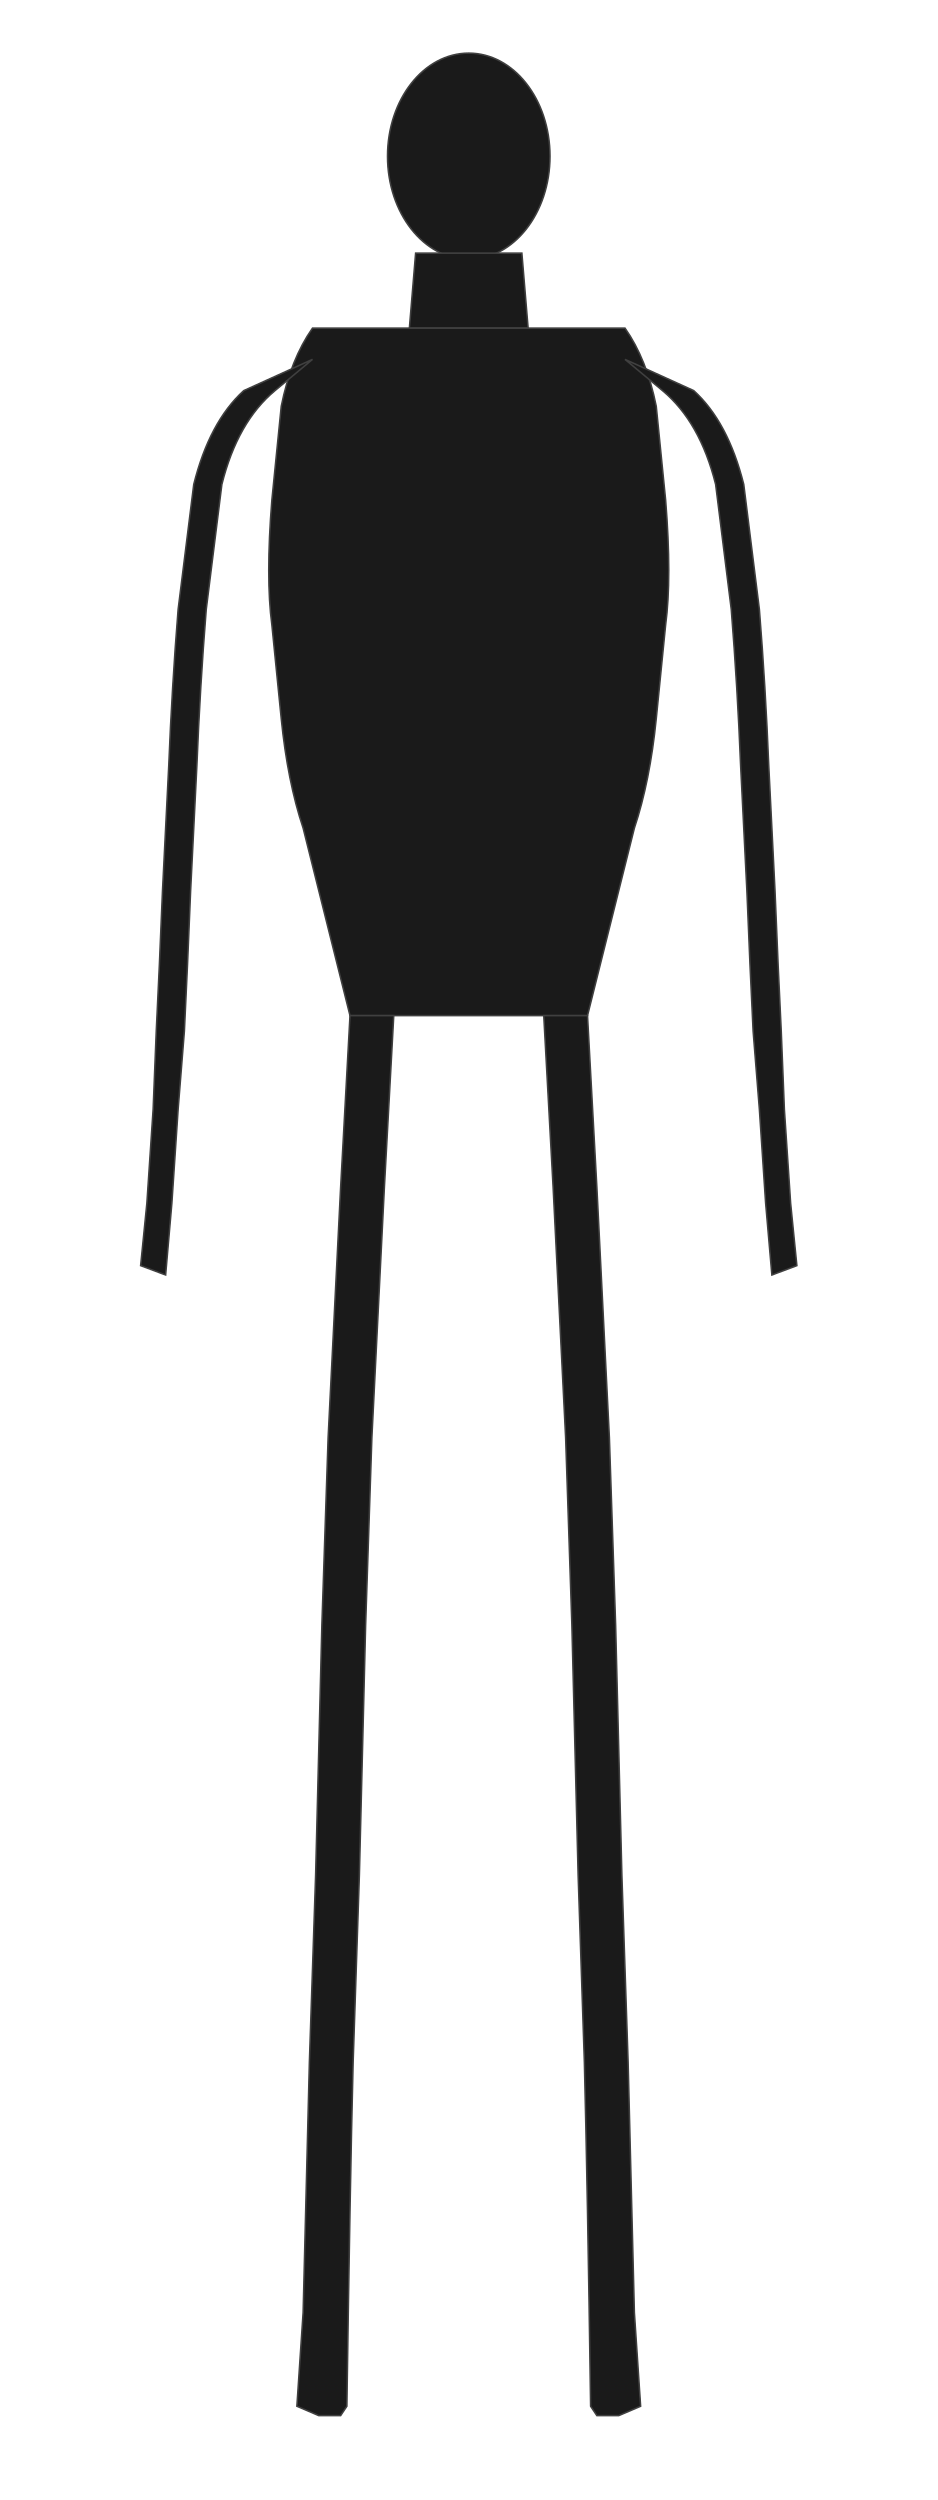
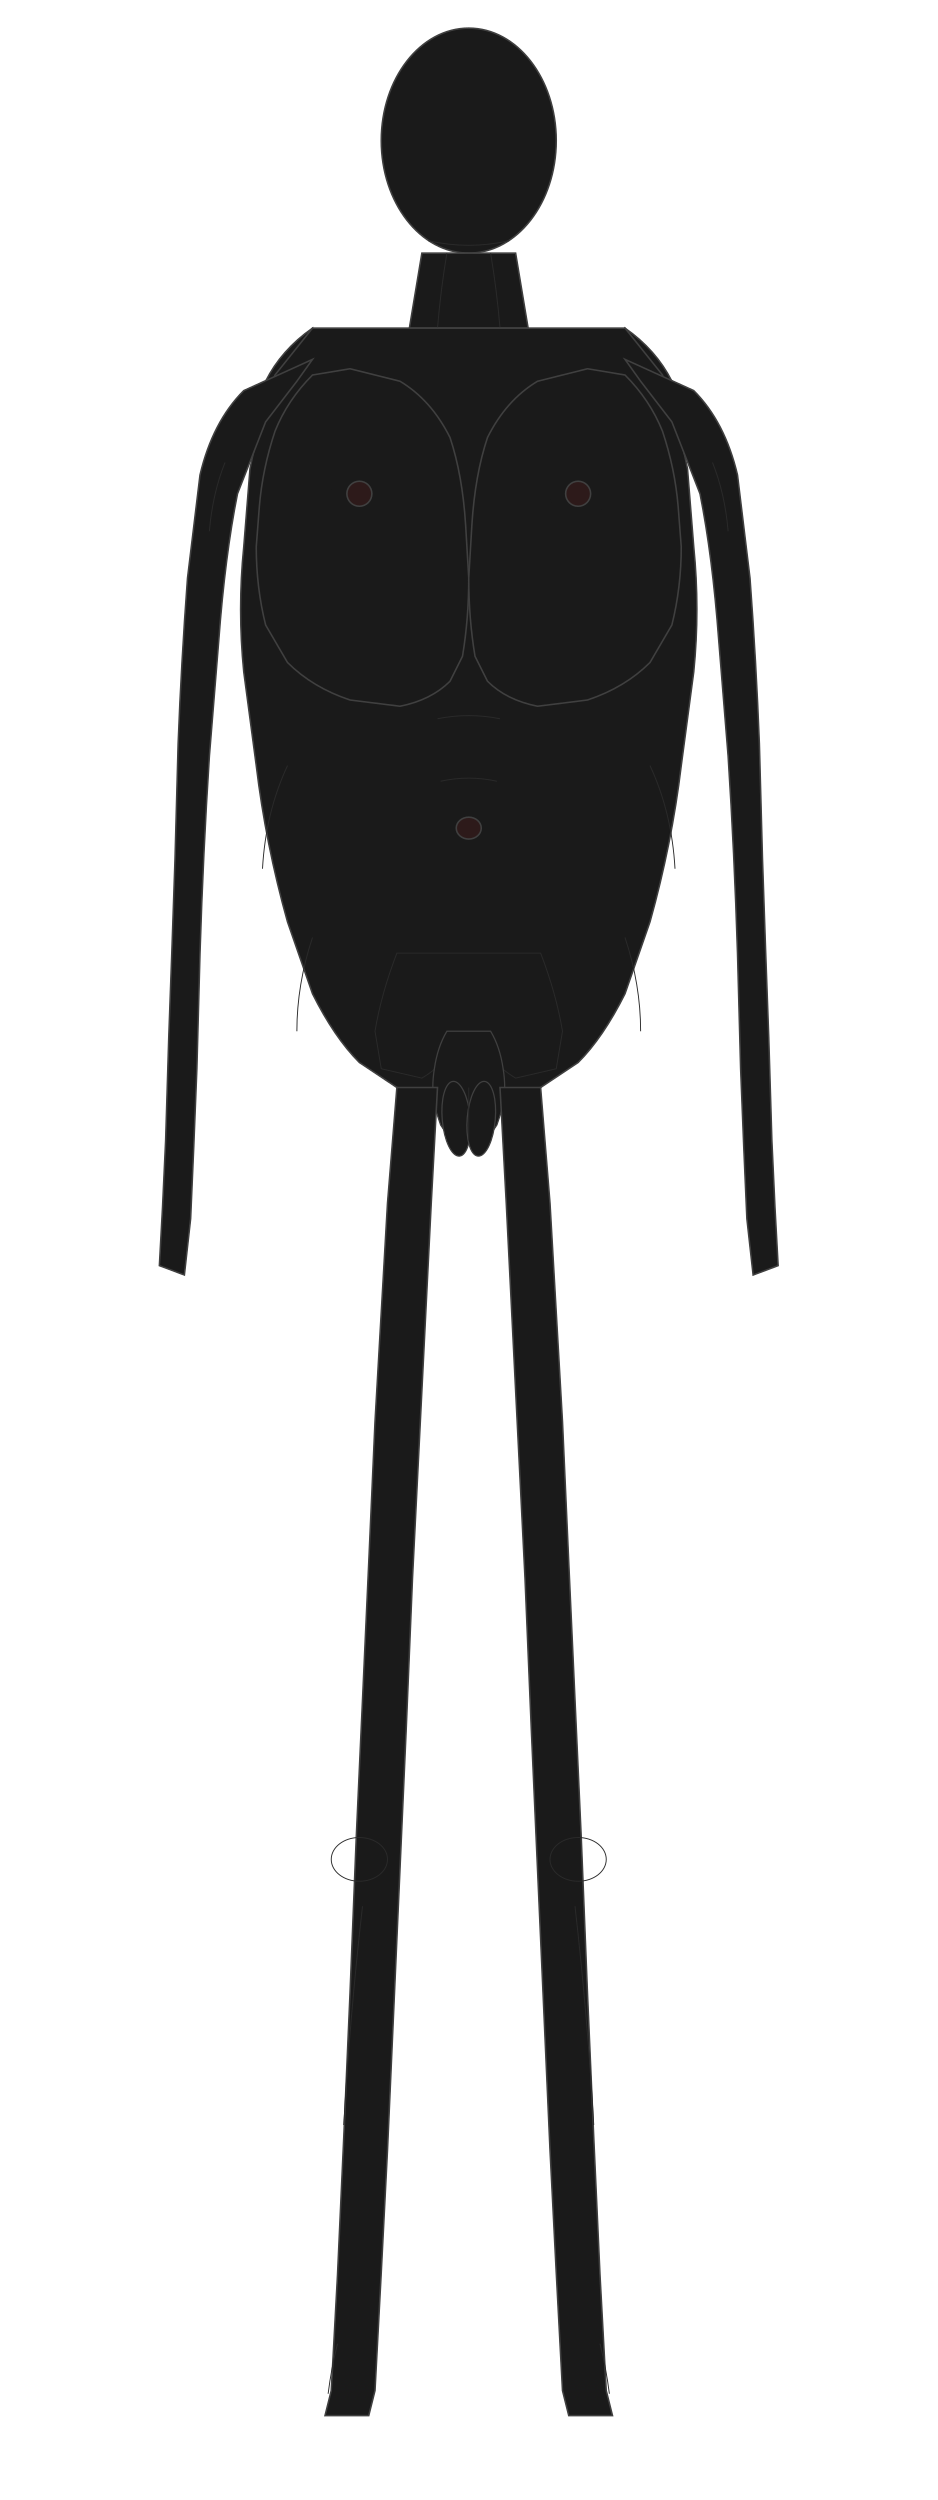
<svg xmlns="http://www.w3.org/2000/svg" viewBox="0 0 300 800">
  <defs>
    <style>
      .body-outline { fill: #1a1a1a; stroke: #404040; stroke-width: 0.5; }
+       .muscle-definition { fill: none; stroke: #2a2a2a; stroke-width: 0.3; }
+       .nipple { fill: #2d1a1a; }
+       .areola { fill: #25 1515; stroke: none; }
+       .genital-detail { fill: #1a1a1a; stroke: #404040; stroke-width: 0.4; }
      .clickable-region { fill: transparent; stroke: none; cursor: pointer; transition: all 0.2s; }
      .clickable-region:hover { fill: rgba(139, 0, 0, 0.3); stroke: #8B0000; stroke-width: 1; }
      .clickable-region.selected { fill: rgba(139, 0, 0, 0.5); stroke: #8B0000; stroke-width: 1.5; }
    </style>
  </defs>
  <g class="body-outline">
-     <ellipse cx="150" cy="50" rx="26" ry="33" />
-     <path d="M 133 81 L 131 105 L 169 105 L 167 81 Z" />
-     <path d="       M 100 105       Q 93 115, 90 130       L 87 160       Q 85 185, 87 200       L 90 230       Q 92 250, 97 265       L 102 285       Q 107 305, 112 325       L 188 325       Q 193 305, 198 285       L 203 265       Q 208 250, 210 230       L 213 200       Q 215 185, 213 160       L 210 130       Q 207 115, 200 105       Z     " />
-     <path d="       M 100 115       L 78 125       Q 67 135, 62 155       L 57 195       Q 55 220, 54 245       L 52 285       Q 51 310, 50 330       L 49 355       Q 48 370, 47 385       L 45 405       L 53 408       L 55 385       Q 56 370, 57 355       L 59 330       Q 60 310, 61 285       L 63 245       Q 64 220, 66 195       L 71 155       Q 76 135, 88 125       Z     " />
-     <path d="       M 200 115       L 222 125       Q 233 135, 238 155       L 243 195       Q 245 220, 246 245       L 248 285       Q 249 310, 250 330       L 251 355       Q 252 370, 253 385       L 255 405       L 247 408       L 245 385       Q 244 370, 243 355       L 241 330       Q 240 310, 239 285       L 237 245       Q 236 220, 234 195       L 229 155       Q 224 135, 212 125       Z     " />
-     <path d="       M 112 325       L 109 380       Q 107 420, 105 460       L 103 520       Q 102 560, 101 600       L 99 660       Q 98 700, 97 740       L 95 770       L 102 773       L 109 773       L 111 770       Q 112 700, 113 660       L 115 600       Q 116 560, 117 520       L 119 460       Q 121 420, 123 380       L 126 325       Z     " />
-     <path d="       M 188 325       L 191 380       Q 193 420, 195 460       L 197 520       Q 198 560, 199 600       L 201 660       Q 202 700, 203 740       L 205 770       L 198 773       L 191 773       L 189 770       Q 188 700, 187 660       L 185 600       Q 184 560, 183 520       L 181 460       Q 179 420, 177 380       L 174 325       Z     " />
+     <ellipse cx="150" cy="45" rx="28" ry="36" />
+     <path d="M 137 77 Q 150 80, 163 77" class="muscle-definition" />
+     <path d="M 135 81 Q 133 93, 131 105 L 169 105 Q 167 93, 165 81 Z" />
+     <path d="M 143 81 Q 141 93, 140 105" class="muscle-definition" />
+     <path d="M 157 81 Q 159 93, 160 105" class="muscle-definition" />
+     <path d="       M 100 105       Q 90 112, 85 122       Q 80 132, 78 145       L 88 150       Q 94 145, 100 142       Z     " />
+     <path d="       M 200 105       Q 210 112, 215 122       Q 220 132, 222 145       L 212 150       Q 206 145, 200 142       Z     " />
+     <path d="       M 100 105       L 88 120       Q 83 135, 80 150       L 78 175       Q 76 195, 78 215       L 82 245       Q 85 270, 92 295       L 100 318       Q 107 332, 115 340       L 127 348       Q 135 350, 145 348       L 150 346       L 155 348       Q 165 350, 173 348       L 185 340       Q 193 332, 200 318       L 208 295       Q 215 270, 218 245       L 222 215       Q 224 195, 222 175       L 220 150       Q 217 135, 212 120       L 200 105       Z     " />
+     <path d="       M 100 120       Q 92 128, 88 138       Q 84 150, 83 162       L 82 175       Q 82 188, 85 200       L 92 212       Q 100 220, 112 224       L 128 226       Q 138 224, 144 218       L 148 210       Q 150 198, 150 185       L 149 168       Q 148 152, 144 140       Q 138 128, 128 122       L 112 118       Z     " class="body-outline" />
+     <path d="       M 200 120       Q 208 128, 212 138       Q 216 150, 217 162       L 218 175       Q 218 188, 215 200       L 208 212       Q 200 220, 188 224       L 172 226       Q 162 224, 156 218       L 152 210       Q 150 198, 150 185       L 151 168       Q 152 152, 156 140       Q 162 128, 172 122       L 188 118       Z     " class="body-outline" />
+     <circle cx="115" cy="158" r="9" class="areola" />
+     <circle cx="185" cy="158" r="9" class="areola" />
+     <circle cx="115" cy="158" r="4" class="nipple" />
+     <circle cx="185" cy="158" r="4" class="nipple" />
+     <path d="M 140 230 Q 150 228, 160 230" class="muscle-definition" />
+     <path d="M 141 250 Q 150 248, 159 250" class="muscle-definition" />
+     <ellipse cx="150" cy="265" rx="4" ry="3.5" class="nipple" />
+     <path d="M 92 245 Q 85 260, 84 278" class="muscle-definition" />
+     <path d="M 208 245 Q 215 260, 216 278" class="muscle-definition" />
+     <path d="M 100 300 Q 95 315, 95 330" class="muscle-definition" />
+     <path d="M 200 300 Q 205 315, 205 330" class="muscle-definition" />
+     <path d="       M 127 305       Q 122 318, 120 330       L 122 342       L 135 345       Q 140 342, 143 338       L 150 335       L 157 338       Q 160 342, 165 345       L 178 342       L 180 330       Q 178 318, 173 305       Z     " class="muscle-definition" />
+     <g class="genital-detail">
+       <path d="         M 143 330         Q 140 335, 139 342         Q 138 348, 139 354         L 141 360         Q 144 365, 150 366         Q 156 365, 159 360         L 161 354         Q 162 348, 161 342         Q 160 335, 157 330         Z       " />
+       <ellipse cx="146" cy="358" rx="4.5" ry="12" transform="rotate(-5 146 358)" />
+       <ellipse cx="154" cy="358" rx="4.5" ry="12" transform="rotate(5 154 358)" />
+       <path d="M 150 348 Q 150 356, 150 365" class="muscle-definition" />
+     </g>
+     <path d="       M 100 115       L 78 125       Q 68 135, 64 152       L 60 185       Q 58 212, 57 238       L 56 275       Q 55 305, 54 332       L 53 365       Q 52 388, 51 405       L 59 408       L 61 390       Q 62 368, 63 342       L 64 305       Q 65 273, 67 242       L 70 205       Q 72 178, 76 158       L 85 135       L 95 122       Z     " />
+     <path d="       M 200 115       L 222 125       Q 232 135, 236 152       L 240 185       Q 242 212, 243 238       L 244 275       Q 245 305, 246 332       L 247 365       Q 248 388, 249 405       L 241 408       L 239 390       Q 238 368, 237 342       L 236 305       Q 235 273, 233 242       L 230 205       Q 228 178, 224 158       L 215 135       L 205 122       Z     " />
+     <path d="M 72 148 Q 68 158, 67 170" class="muscle-definition" />
+     <path d="M 228 148 Q 232 158, 233 170" class="muscle-definition" />
+     <path d="       M 127 348       L 124 385       Q 122 420, 120 455       L 118 500       Q 116 545, 114 588       L 112 638       Q 110 685, 108 728       L 106 765       L 104 773       L 111 773       L 118 773       L 120 765       Q 122 728, 124 688       L 126 643       Q 128 598, 130 553       L 132 505       Q 134 465, 136 425       L 138 385       L 140 348       Z     " />
+     <path d="       M 173 348       L 176 385       Q 178 420, 180 455       L 182 500       Q 184 545, 186 588       L 188 638       Q 190 685, 192 728       L 194 765       L 196 773       L 189 773       L 182 773       L 180 765       Q 178 728, 176 688       L 174 643       Q 172 598, 170 553       L 168 505       Q 166 465, 164 425       L 162 385       L 160 348       Z     " />
+     <ellipse cx="115" cy="595" rx="9" ry="7" class="muscle-definition" />
+     <ellipse cx="185" cy="595" rx="9" ry="7" class="muscle-definition" />
+     <path d="M 116 610 Q 112 645, 110 680" class="muscle-definition" />
+     <path d="M 184 610 Q 188 645, 190 680" class="muscle-definition" />
+     <path d="M 108 750 Q 106 758, 105 766" class="muscle-definition" />
+     <path d="M 192 750 Q 194 758, 195 766" class="muscle-definition" />
  </g>
  <g class="clickable-regions">
    <path id="neck-front" class="clickable-region" d="M 133 81 L 131 105 L 169 105 L 167 81 Z" />
    <rect id="upper-chest" class="clickable-region" x="115" y="105" width="70" height="25" />
    <rect id="sternum" class="clickable-region" x="138" y="115" width="24" height="50" />
    <path id="left-upper-chest" class="clickable-region" d="M 100 115 Q 90 125, 90 140 L 90 160 Q 93 165, 105 163 L 135 160 Q 140 155, 140 140 L 140 120 Q 125 115, 110 115 Z" />
    <path id="right-upper-chest" class="clickable-region" d="M 200 115 Q 210 125, 210 140 L 210 160 Q 207 165, 195 163 L 165 160 Q 160 155, 160 140 L 160 120 Q 175 115, 190 115 Z" />
    <rect id="lower-chest" class="clickable-region" x="115" y="165" width="70" height="25" />
    <path id="left-outer-bicep" class="clickable-region" d="M 78 125 L 67 145 L 63 175 L 70 175 L 74 145 L 86 125 Z" />
    <path id="right-outer-bicep" class="clickable-region" d="M 222 125 L 233 145 L 237 175 L 230 175 L 226 145 L 214 125 Z" />
    <path id="left-inner-bicep" class="clickable-region" d="M 86 125 L 92 145 L 94 175 L 87 175 L 82 145 L 77 125 Z" />
    <path id="right-inner-bicep" class="clickable-region" d="M 214 125 L 208 145 L 206 175 L 213 175 L 218 145 L 223 125 Z" />
    <path id="left-outer-forearm" class="clickable-region" d="M 62 185 L 57 235 L 54 285 L 61 285 L 64 235 L 69 185 Z" />
    <path id="right-outer-forearm" class="clickable-region" d="M 238 185 L 243 235 L 246 285 L 239 285 L 236 235 L 231 185 Z" />
    <path id="left-inner-forearm" class="clickable-region" d="M 69 185 L 74 235 L 77 285 L 70 285 L 67 235 L 64 185 Z" />
    <path id="right-inner-forearm" class="clickable-region" d="M 231 185 L 226 235 L 223 285 L 230 285 L 233 235 L 236 185 Z" />
    <rect id="left-wrist-outer" class="clickable-region" x="50" y="295" width="10" height="30" />
    <rect id="right-wrist-outer" class="clickable-region" x="240" y="295" width="10" height="30" />
    <rect id="left-wrist-inner" class="clickable-region" x="60" y="295" width="10" height="30" />
    <rect id="right-wrist-inner" class="clickable-region" x="230" y="295" width="10" height="30" />
    <path id="left-hand" class="clickable-region" d="M 45 335 L 45 395 L 63 395 L 63 335 Z" />
    <path id="right-hand" class="clickable-region" d="M 237 335 L 237 395 L 255 395 L 255 335 Z" />
    <rect id="left-ribs" class="clickable-region" x="87" y="195" width="25" height="55" />
    <rect id="right-ribs" class="clickable-region" x="188" y="195" width="25" height="55" />
    <rect id="left-hip" class="clickable-region" x="92" y="260" width="25" height="55" />
    <rect id="right-hip" class="clickable-region" x="183" y="260" width="25" height="55" />
    <path id="left-outer-thigh" class="clickable-region" d="M 109 330 L 105 420 L 103 490 L 110 490 L 114 420 L 118 330 Z" />
    <path id="right-outer-thigh" class="clickable-region" d="M 191 330 L 195 420 L 197 490 L 190 490 L 186 420 L 182 330 Z" />
    <path id="left-inner-thigh" class="clickable-region" d="M 118 330 L 122 420 L 124 490 L 117 490 L 113 420 L 109 330 Z" />
    <path id="right-inner-thigh" class="clickable-region" d="M 182 330 L 178 420 L 176 490 L 183 490 L 187 420 L 191 330 Z" />
    <path id="left-front-thigh" class="clickable-region" d="M 112 340 L 110 430 L 108 500 L 115 500 L 117 430 L 119 340 Z" />
    <path id="right-front-thigh" class="clickable-region" d="M 188 340 L 190 430 L 192 500 L 185 500 L 183 430 L 181 340 Z" />
    <path id="left-outer-calf" class="clickable-region" d="M 103 520 L 101 630 L 97 720 L 104 720 L 108 630 L 110 520 Z" />
    <path id="right-outer-calf" class="clickable-region" d="M 197 520 L 199 630 L 203 720 L 196 720 L 192 630 L 190 520 Z" />
    <path id="left-inner-calf" class="clickable-region" d="M 110 520 L 112 630 L 114 720 L 107 720 L 105 630 L 103 520 Z" />
    <path id="right-inner-calf" class="clickable-region" d="M 190 520 L 188 630 L 186 720 L 193 720 L 195 630 L 197 520 Z" />
    <rect id="left-ankle-outer" class="clickable-region" x="95" y="740" width="10" height="25" />
    <rect id="right-ankle-outer" class="clickable-region" x="195" y="740" width="10" height="25" />
    <rect id="left-ankle-inner" class="clickable-region" x="105" y="740" width="10" height="25" />
    <rect id="right-ankle-inner" class="clickable-region" x="185" y="740" width="10" height="25" />
  </g>
</svg>
